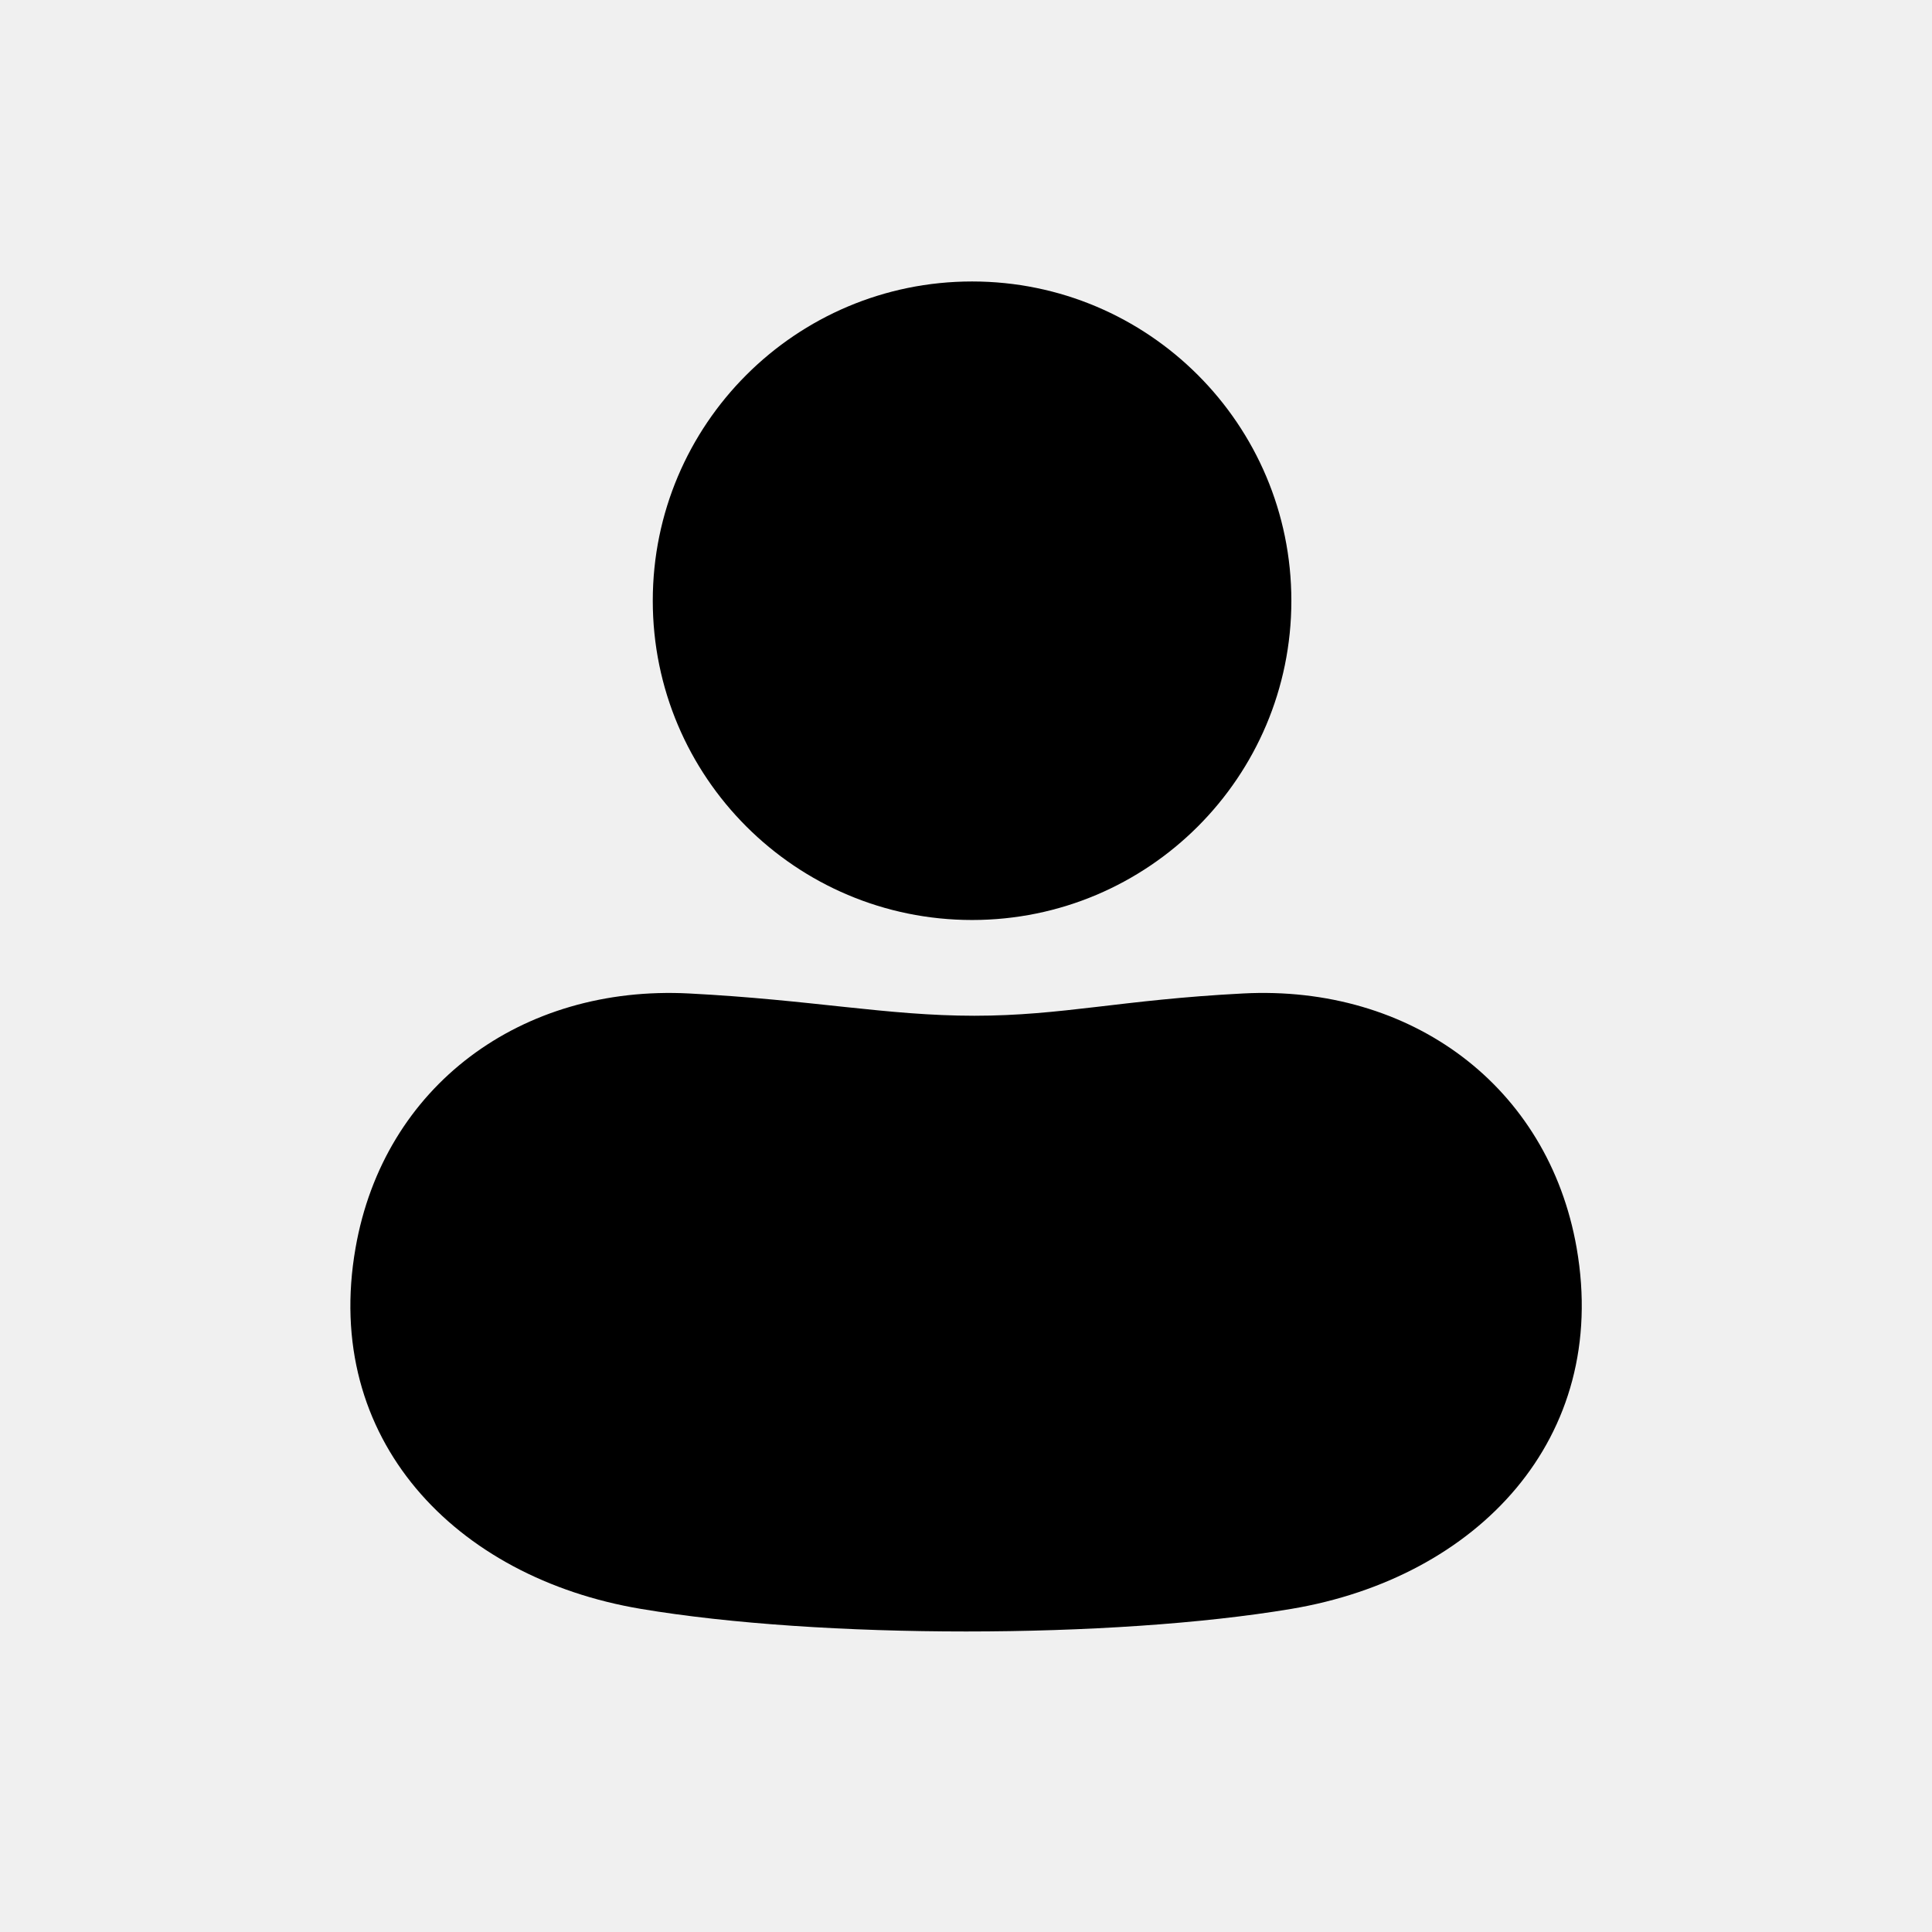
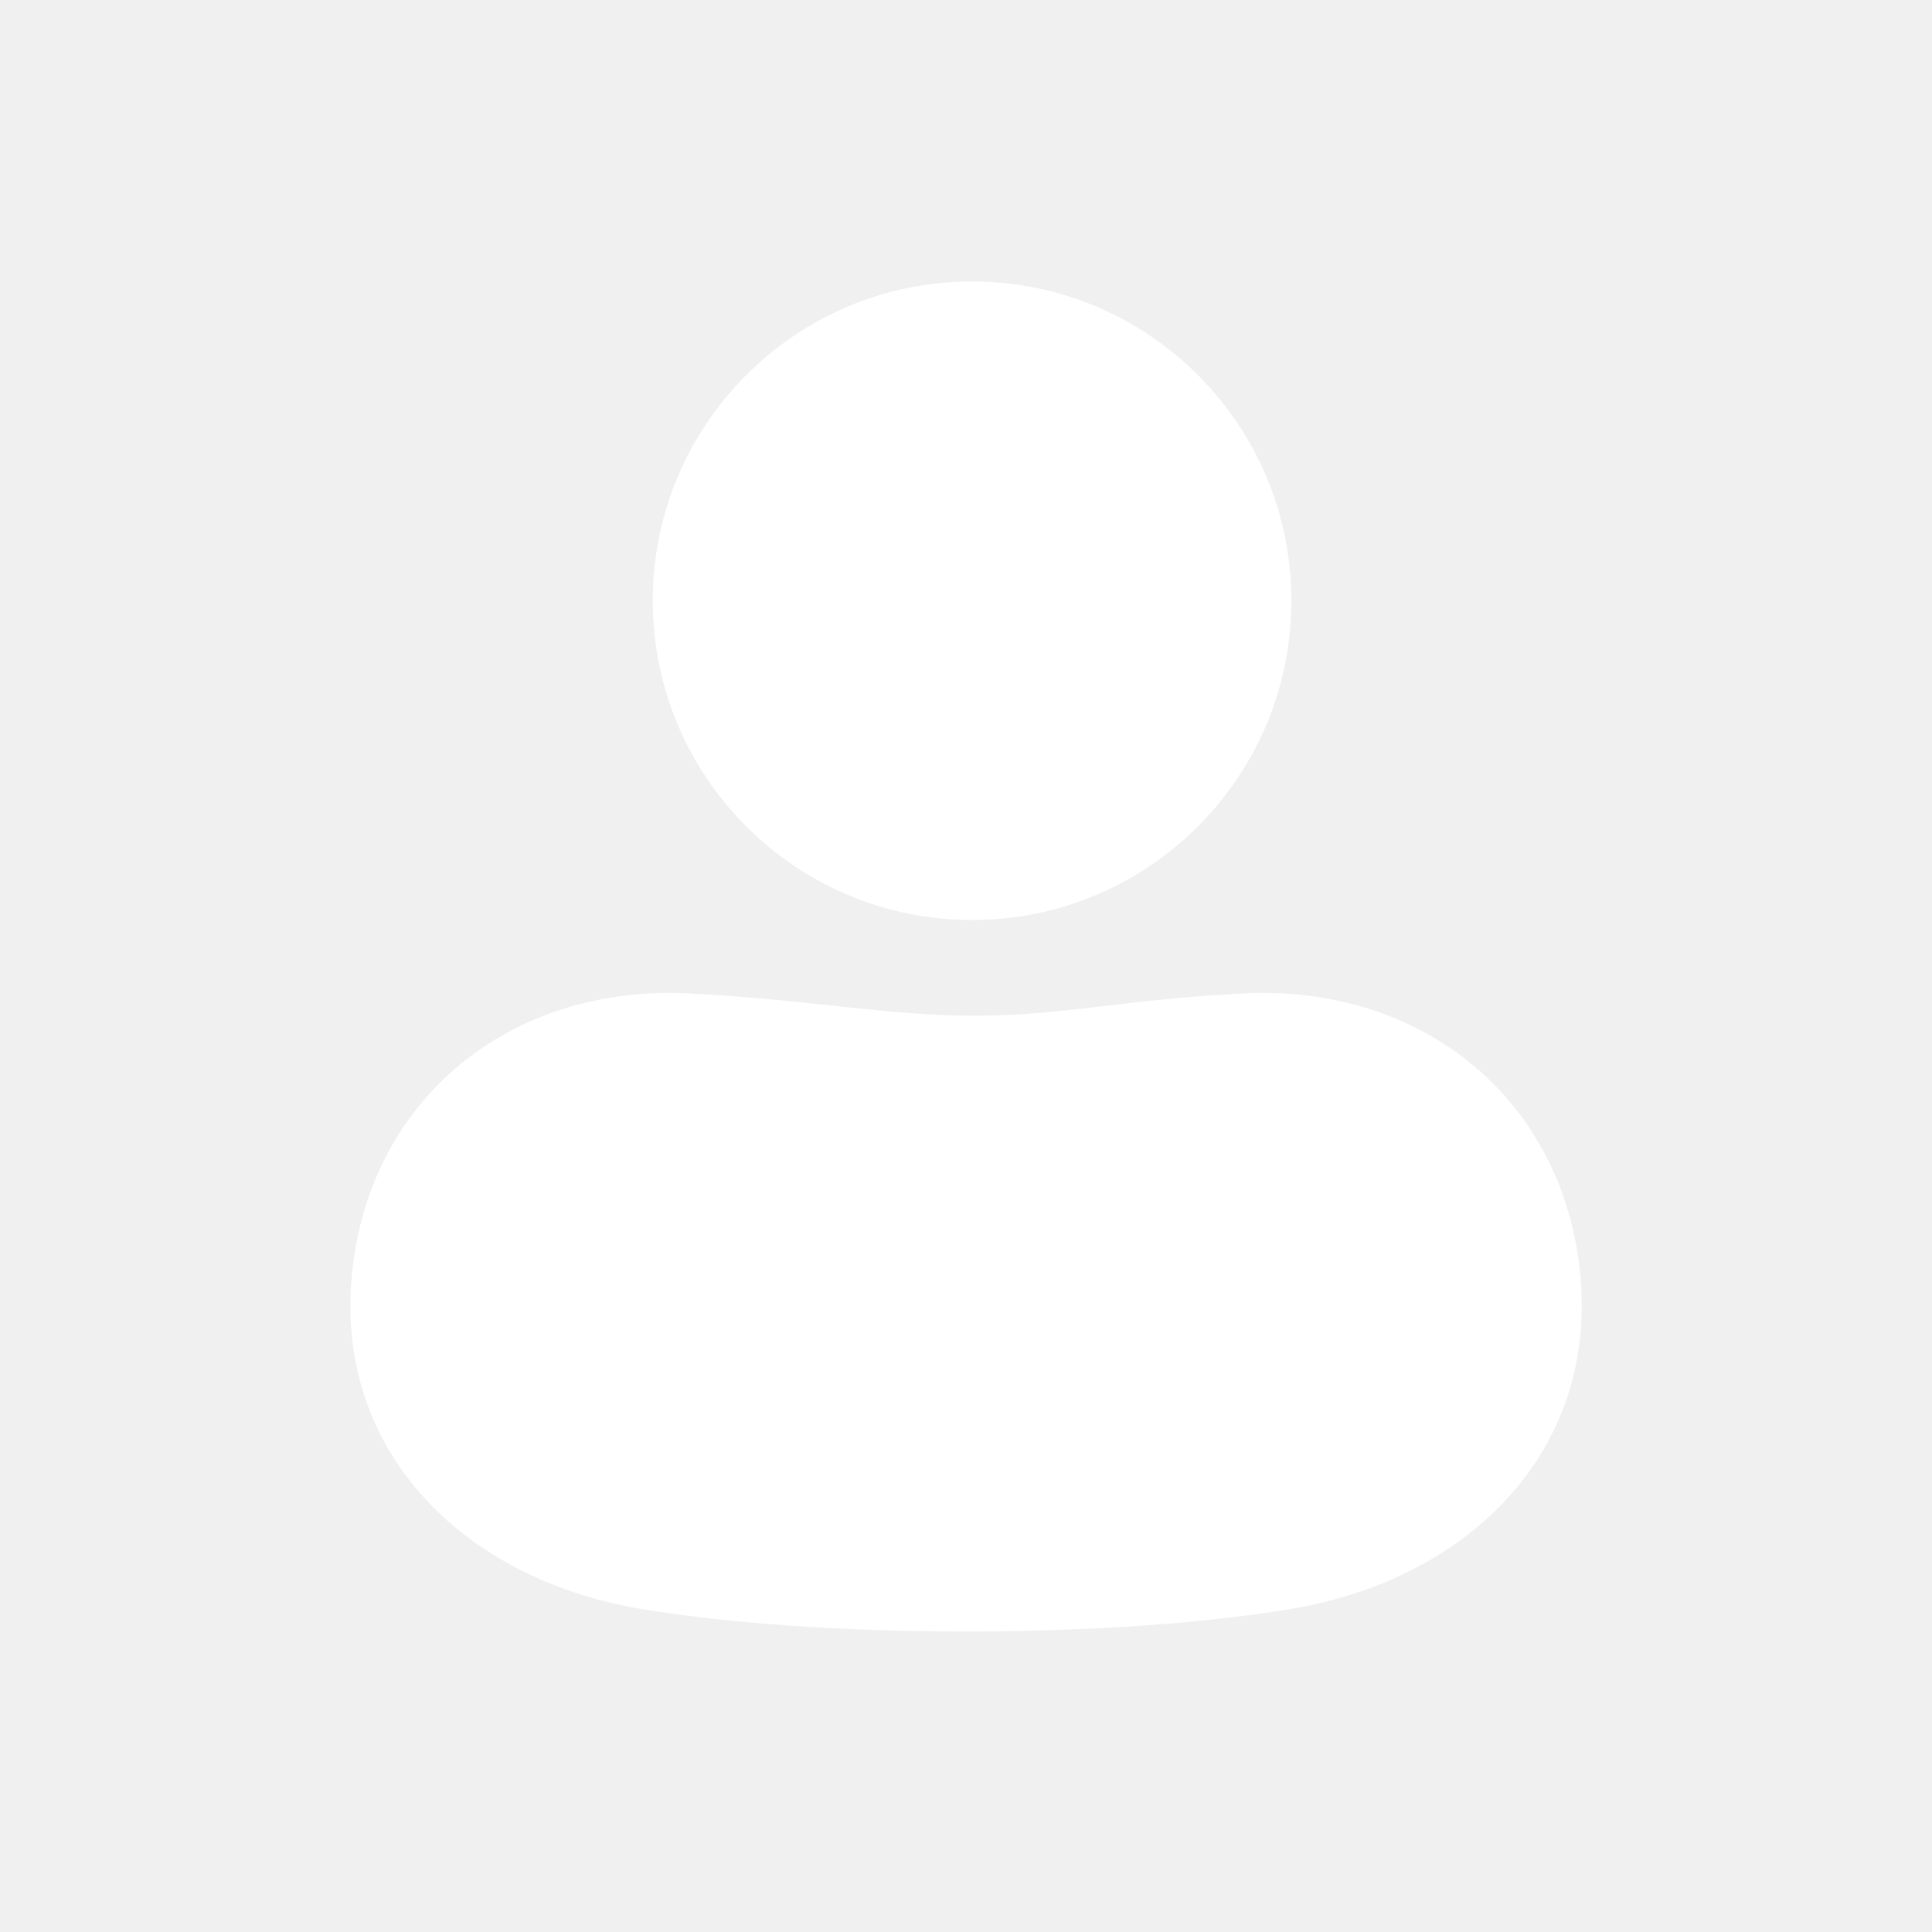
- <svg xmlns="http://www.w3.org/2000/svg" viewBox="0 0 32 32">
-   <path d="M26.114 20.669C26.667 23.834 24.462 26.132 21.389 26.648C18.42 27.147 13.582 27.147 10.614 26.648C7.54 26.132 5.334 23.835 5.889 20.67C6.358 17.985 8.635 16.311 11.414 16.455C13.445 16.56 14.692 16.824 16.137 16.824C17.598 16.824 18.572 16.559 20.588 16.455C23.367 16.309 25.644 17.984 26.114 20.669ZM16.101 4.662C19.021 4.662 21.389 7.03 21.389 9.95C21.389 12.87 19.021 15.238 16.101 15.238C13.18 15.238 10.812 12.869 10.812 9.95C10.812 7.03 13.18 4.662 16.101 4.662Z" />
+ <svg xmlns="http://www.w3.org/2000/svg" viewBox="0 0 32 32" fill="#fff">
+   <path fill="#fff" d="M26.114 20.669C26.667 23.834 24.462 26.132 21.389 26.648C18.42 27.147 13.582 27.147 10.614 26.648C7.54 26.132 5.334 23.835 5.889 20.67C6.358 17.985 8.635 16.311 11.414 16.455C13.445 16.56 14.692 16.824 16.137 16.824C17.598 16.824 18.572 16.559 20.588 16.455C23.367 16.309 25.644 17.984 26.114 20.669ZM16.101 4.662C19.021 4.662 21.389 7.03 21.389 9.95C21.389 12.87 19.021 15.238 16.101 15.238C13.18 15.238 10.812 12.869 10.812 9.95C10.812 7.03 13.18 4.662 16.101 4.662Z" />
</svg>
